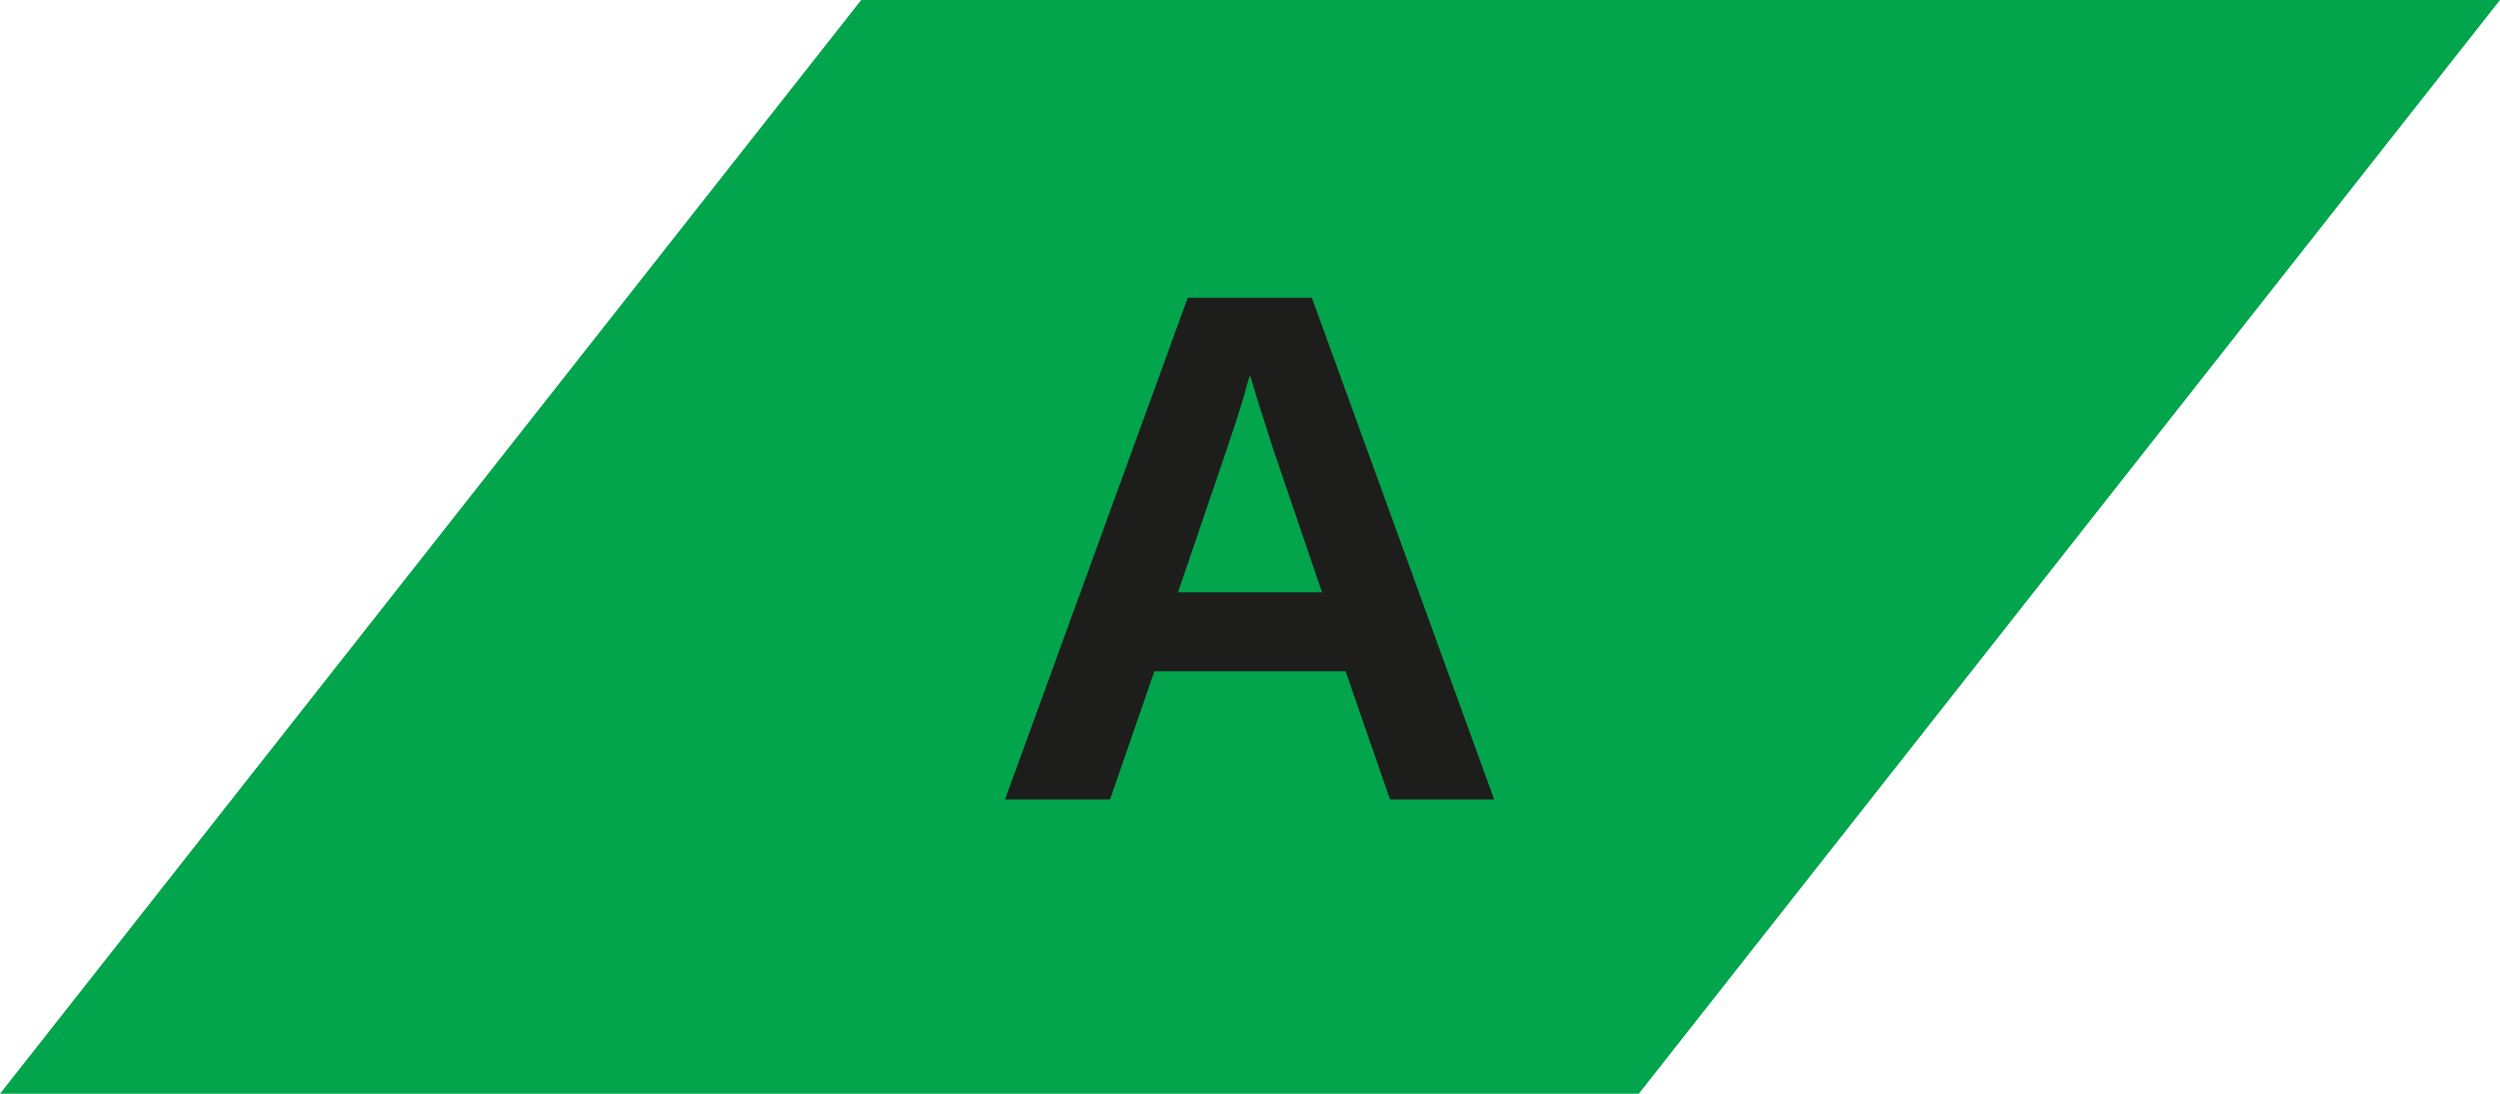
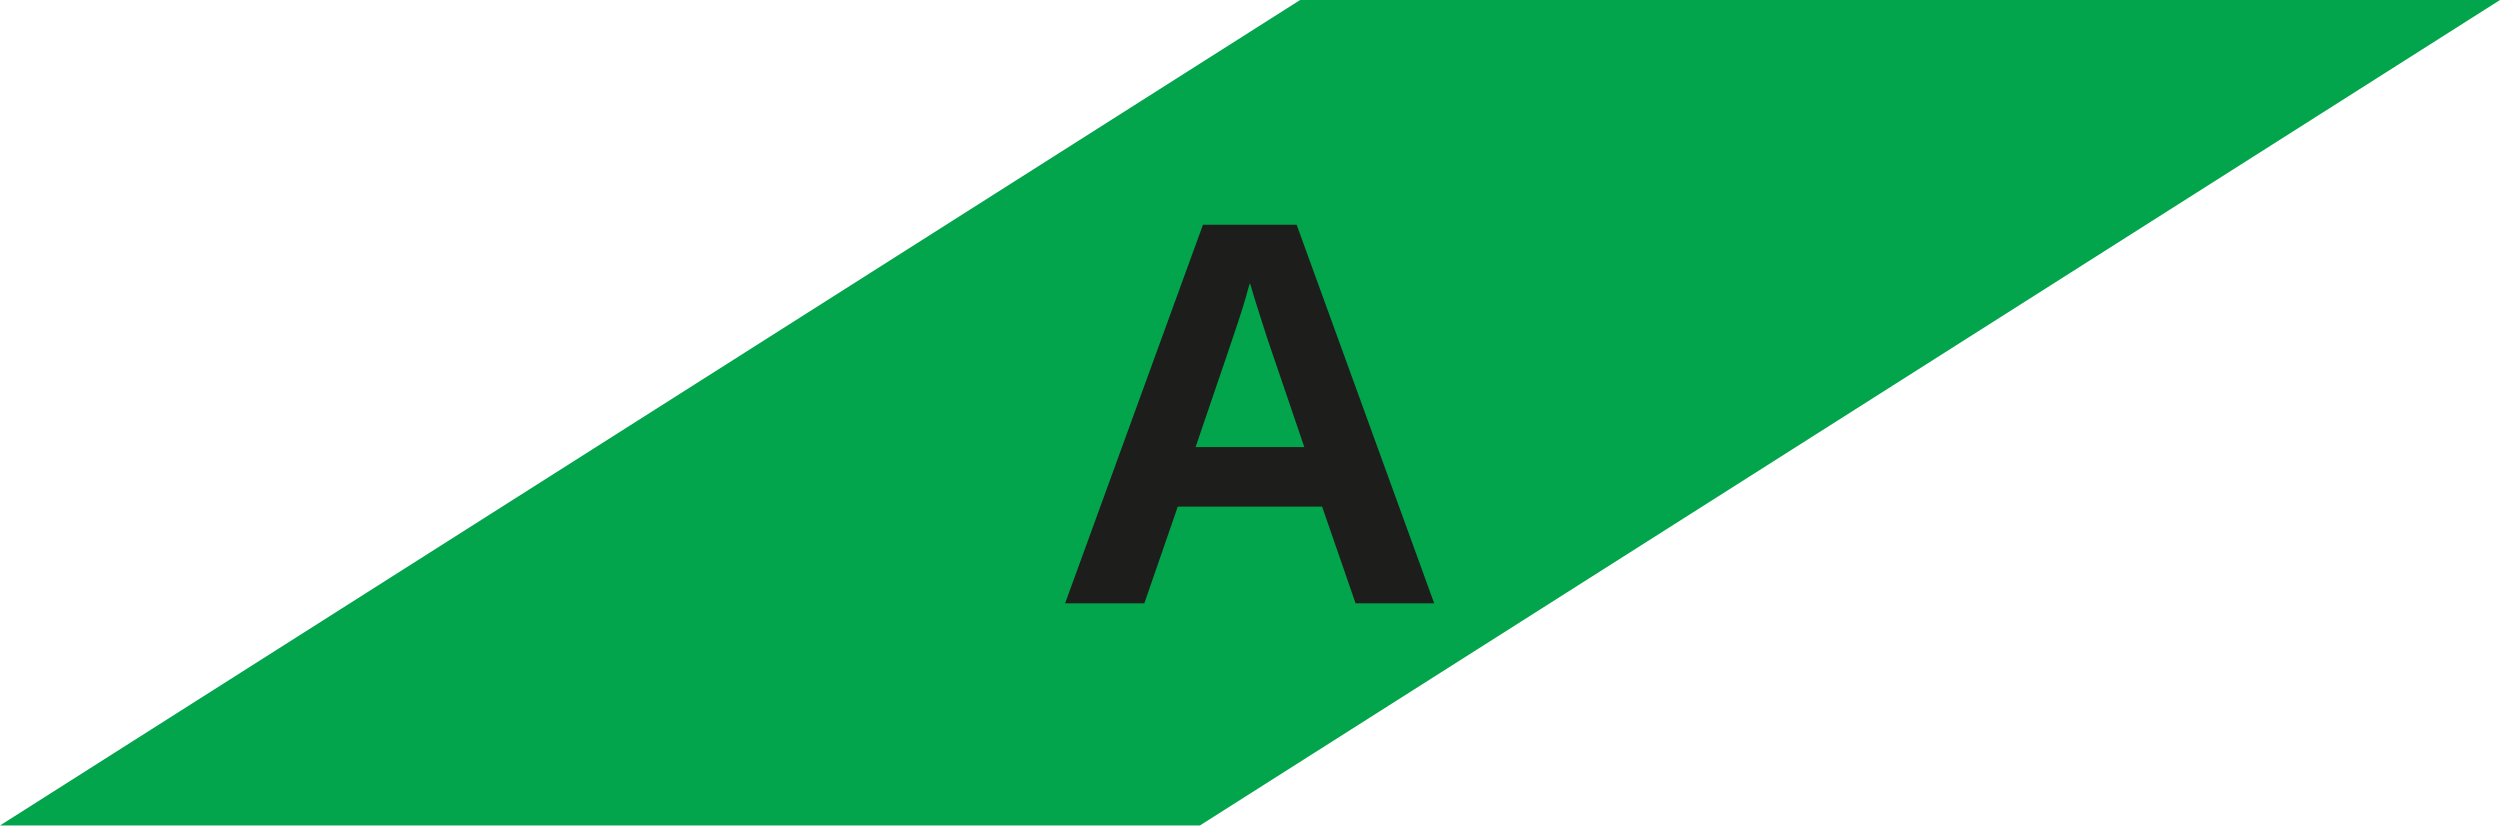
- <svg xmlns="http://www.w3.org/2000/svg" viewBox="0 0 96 42" role="img" aria-label="SAFETY-SCORE Stufe A">
-   <polygon fill="#02a54c" points="33.07,0 96,0 62.93,42 0,42" />
-   <text x="48.0" y="30.7" text-anchor="middle" font-family="Arial, Helvetica, 'Liberation Sans', sans-serif" font-weight="700" font-size="28" fill="#1d1d1b">A</text>
+ <svg xmlns="http://www.w3.org/2000/svg" viewBox="0 0 127.2 42" role="img" aria-label="SAFETY-SCORE Stufe A">
+   <polygon fill="#02a54c" points="66.15,0 127.2,0 61.05,42 0,42" />
+   <text x="63.6" y="30.7" text-anchor="middle" font-family="Arial, Helvetica, 'Liberation Sans', sans-serif" font-weight="700" font-size="28" fill="#1d1d1b">A</text>
</svg>
